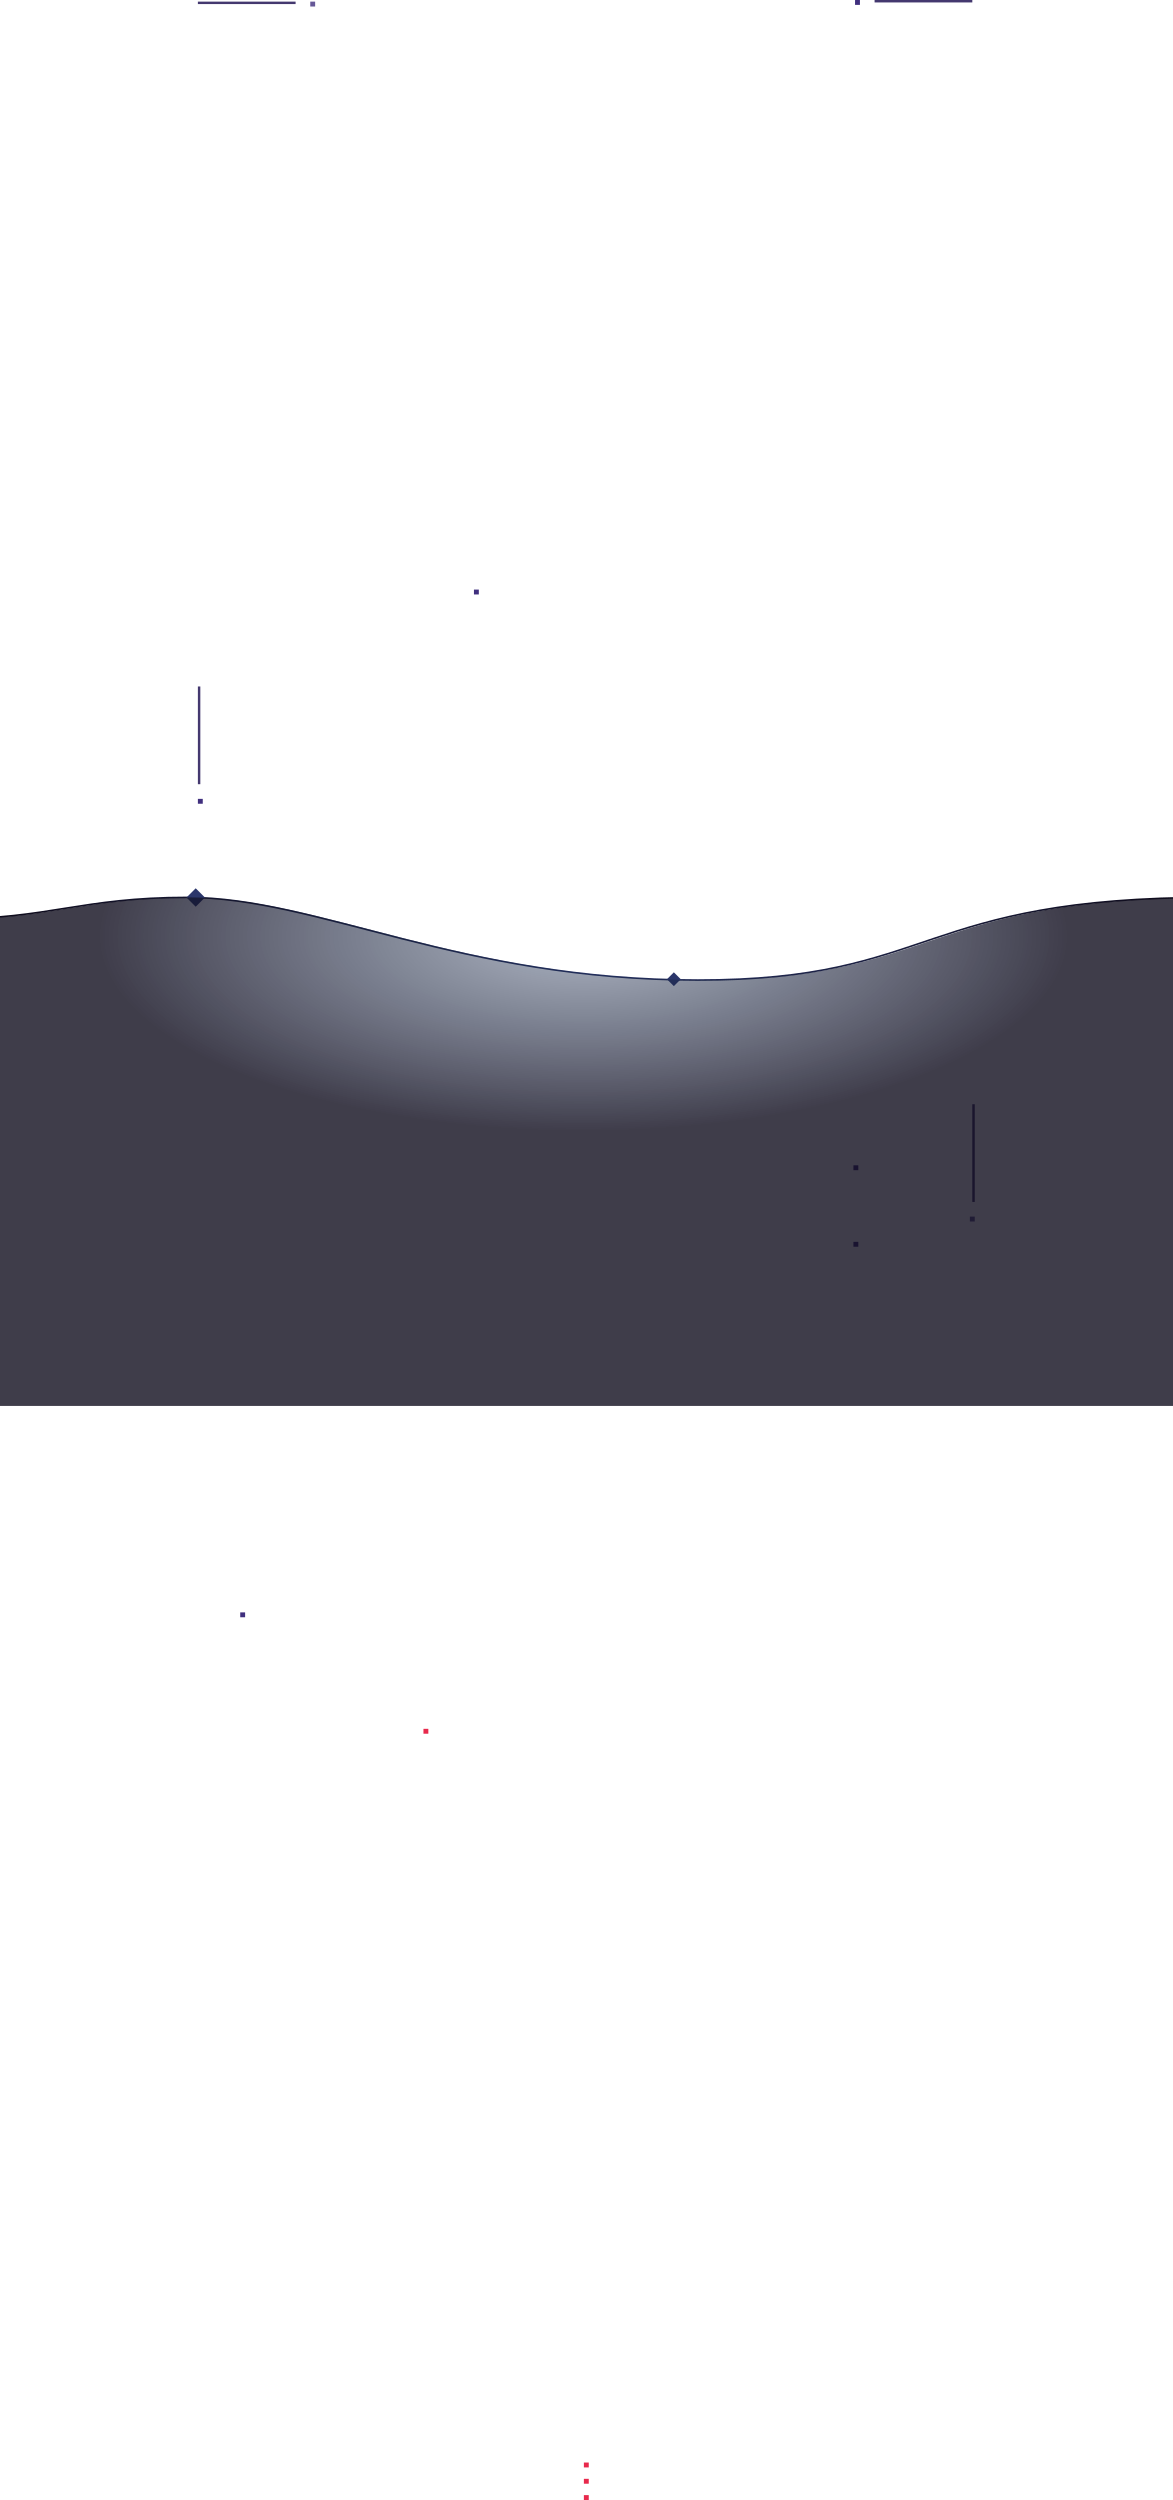
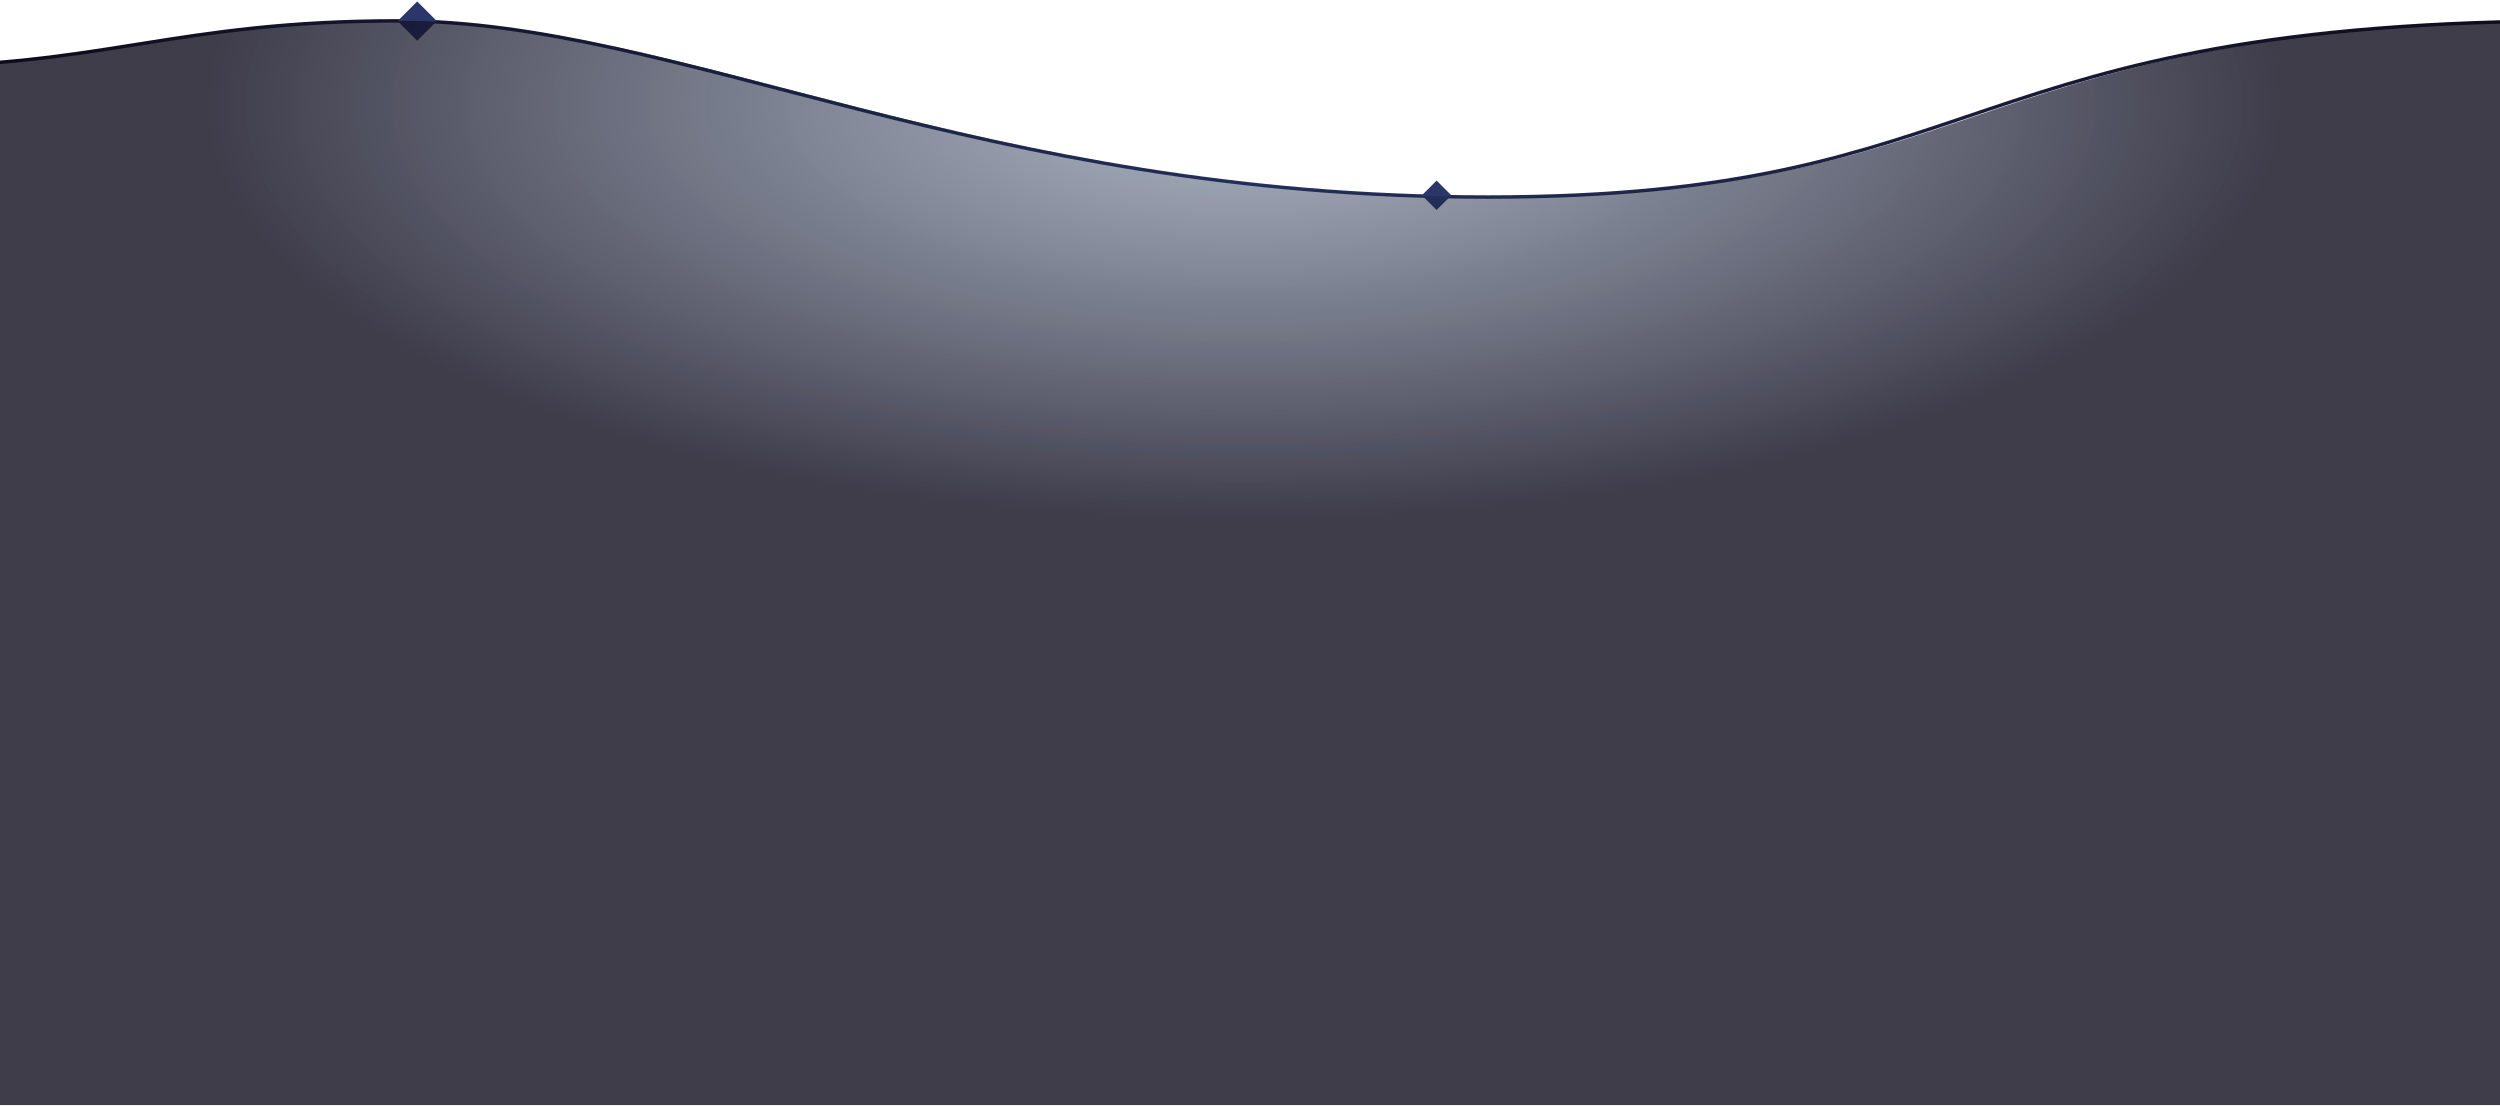
- <svg xmlns="http://www.w3.org/2000/svg" width="1440" height="3070" viewBox="0 0 1440 3070" fill="none">
-   <rect x="1191" y="1500" width="6" height="6" transform="rotate(-90 1191 1500)" fill="#402F7E" fill-opacity="0.8" />
-   <rect x="1048" y="1437" width="6" height="6" transform="rotate(-90 1048 1437)" fill="#402F7E" />
-   <rect x="1048" y="1531" width="6" height="6" transform="rotate(-90 1048 1531)" fill="#402F7E" />
-   <rect x="582" y="730" width="6" height="6" transform="rotate(-90 582 730)" fill="#402F7E" />
-   <rect x="243" y="987" width="6" height="6" transform="rotate(-90 243 987)" fill="#402F7E" />
-   <rect x="1194" y="1476" width="120" height="3" transform="rotate(-90 1194 1476)" fill="#302360" fill-opacity="0.9" />
-   <rect x="520" y="2129" width="6" height="6" transform="rotate(-90 520 2129)" fill="#E8294C" />
-   <rect x="295" y="1986" width="6" height="6" transform="rotate(-90 295 1986)" fill="#402F7E" />
-   <rect x="717" y="3030" width="6" height="6" transform="rotate(-90 717 3030)" fill="#E8294C" />
-   <rect x="717" y="3050" width="6" height="6" transform="rotate(-90 717 3050)" fill="#E8294C" />
-   <rect x="717" y="3070" width="6" height="6" transform="rotate(-90 717 3070)" fill="#E8294C" />
-   <rect x="1050" width="6" height="6" fill="#402F7E" />
-   <rect x="1074" width="120" height="3" fill="#302360" fill-opacity="0.9" />
-   <rect x="381" y="2" width="6" height="6" fill="#402F7E" fill-opacity="0.8" />
-   <rect x="243" y="2" width="120" height="3" fill="#302360" fill-opacity="0.9" />
-   <rect x="243" y="963" width="120" height="3" transform="rotate(-90 243 963)" fill="#302360" fill-opacity="0.9" />
-   <path d="M1489 1102C1123.5 1102 1150.5 1203.5 857 1203.5C563.5 1203.5 391 1102 229.5 1102C100 1102 60.5 1128.5 -64 1128.5" stroke="url(#paint0_radial)" stroke-width="2" />
-   <rect x="229" y="1102.14" width="16" height="16" transform="rotate(-45 229 1102.14)" fill="#2B366B" />
-   <rect x="819" y="1202.48" width="12" height="12" transform="rotate(-45 819 1202.48)" fill="#2B366B" />
-   <path d="M861 1203.5C1154.5 1203.5 1127.5 1102 1493 1102V1726.5H-60V1128.5C64.5 1128.5 104 1102 233.5 1102C395 1102 567.5 1203.5 861 1203.5Z" fill="url(#paint1_radial)" fill-opacity="0.8" />
+ <svg xmlns="http://www.w3.org/2000/svg" width="1440" height="637" viewBox="0 0 1440 637" fill="none">
+   <path d="M1489 12C1123.5 12 1150.5 113.5 857 113.5C563.5 113.5 391 12 229.5 12C100 12 60.5 38.5 -64 38.5" stroke="url(#paint0_radial)" stroke-width="2" />
+   <rect x="229" y="12.143" width="16" height="16" transform="rotate(-45 229 12.1426)" fill="#2B366B" />
+   <rect x="819" y="112.484" width="12" height="12" transform="rotate(-45 819 112.484)" fill="#2B366B" />
+   <path d="M861 113.5C1154.5 113.5 1127.5 12 1493 12V636.5H-60V38.5C64.5 38.5 104 12 233.5 12C395 12 567.5 113.5 861 113.5Z" fill="url(#paint1_radial)" fill-opacity="0.8" />
  <defs>
-     <radialGradient id="paint0_radial" cx="0" cy="0" r="1" gradientUnits="userSpaceOnUse" gradientTransform="translate(727 1203.5) scale(703.5 27073.3)">
+     <radialGradient id="paint0_radial" cx="0" cy="0" r="1" gradientUnits="userSpaceOnUse" gradientTransform="translate(727 113.498) scale(703.5 27073.3)">
      <stop stop-color="#273264" />
      <stop offset="1" stop-color="#0F0C1D" />
    </radialGradient>
-     <radialGradient id="paint1_radial" cx="0" cy="0" r="1" gradientUnits="userSpaceOnUse" gradientTransform="translate(716.5 1149.76) rotate(90) scale(239.402 595.342)">
+     <radialGradient id="paint1_radial" cx="0" cy="0" r="1" gradientUnits="userSpaceOnUse" gradientTransform="translate(716.5 59.7595) rotate(90) scale(239.402 595.342)">
      <stop stop-color="#1C2F54" stop-opacity="0.45" />
      <stop offset="1" stop-color="#0F0C1D" />
    </radialGradient>
  </defs>
</svg>
